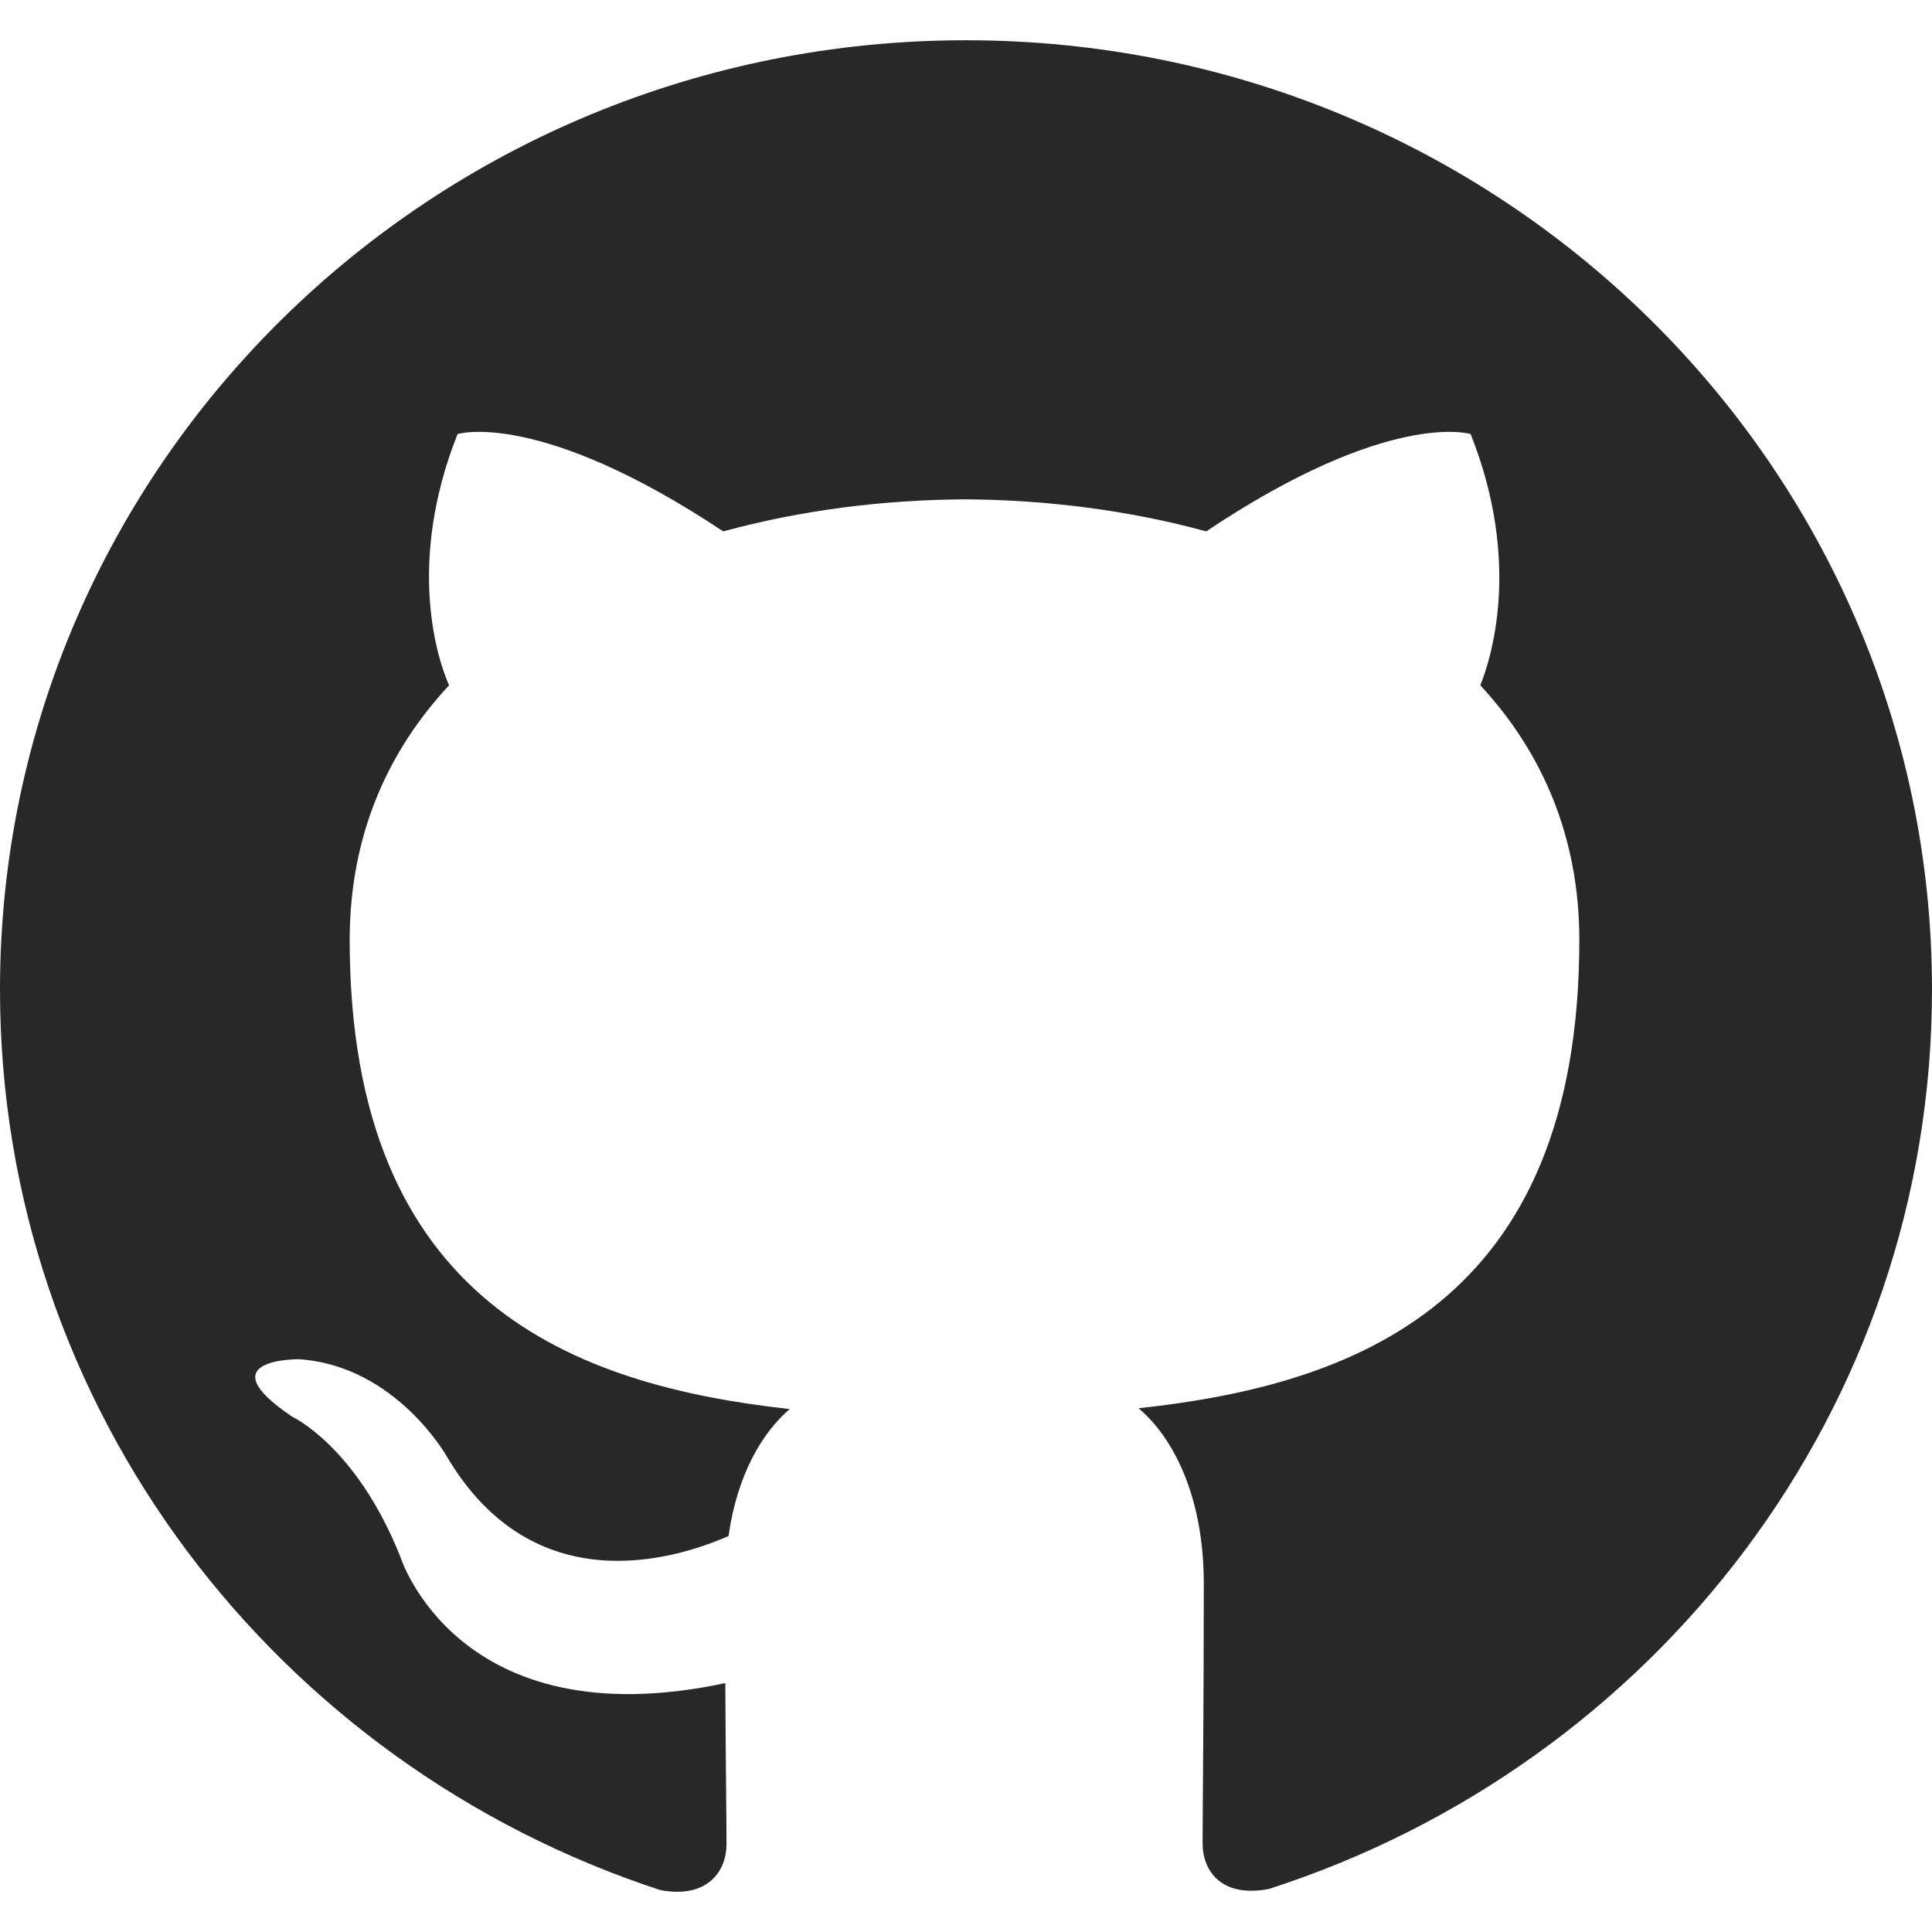
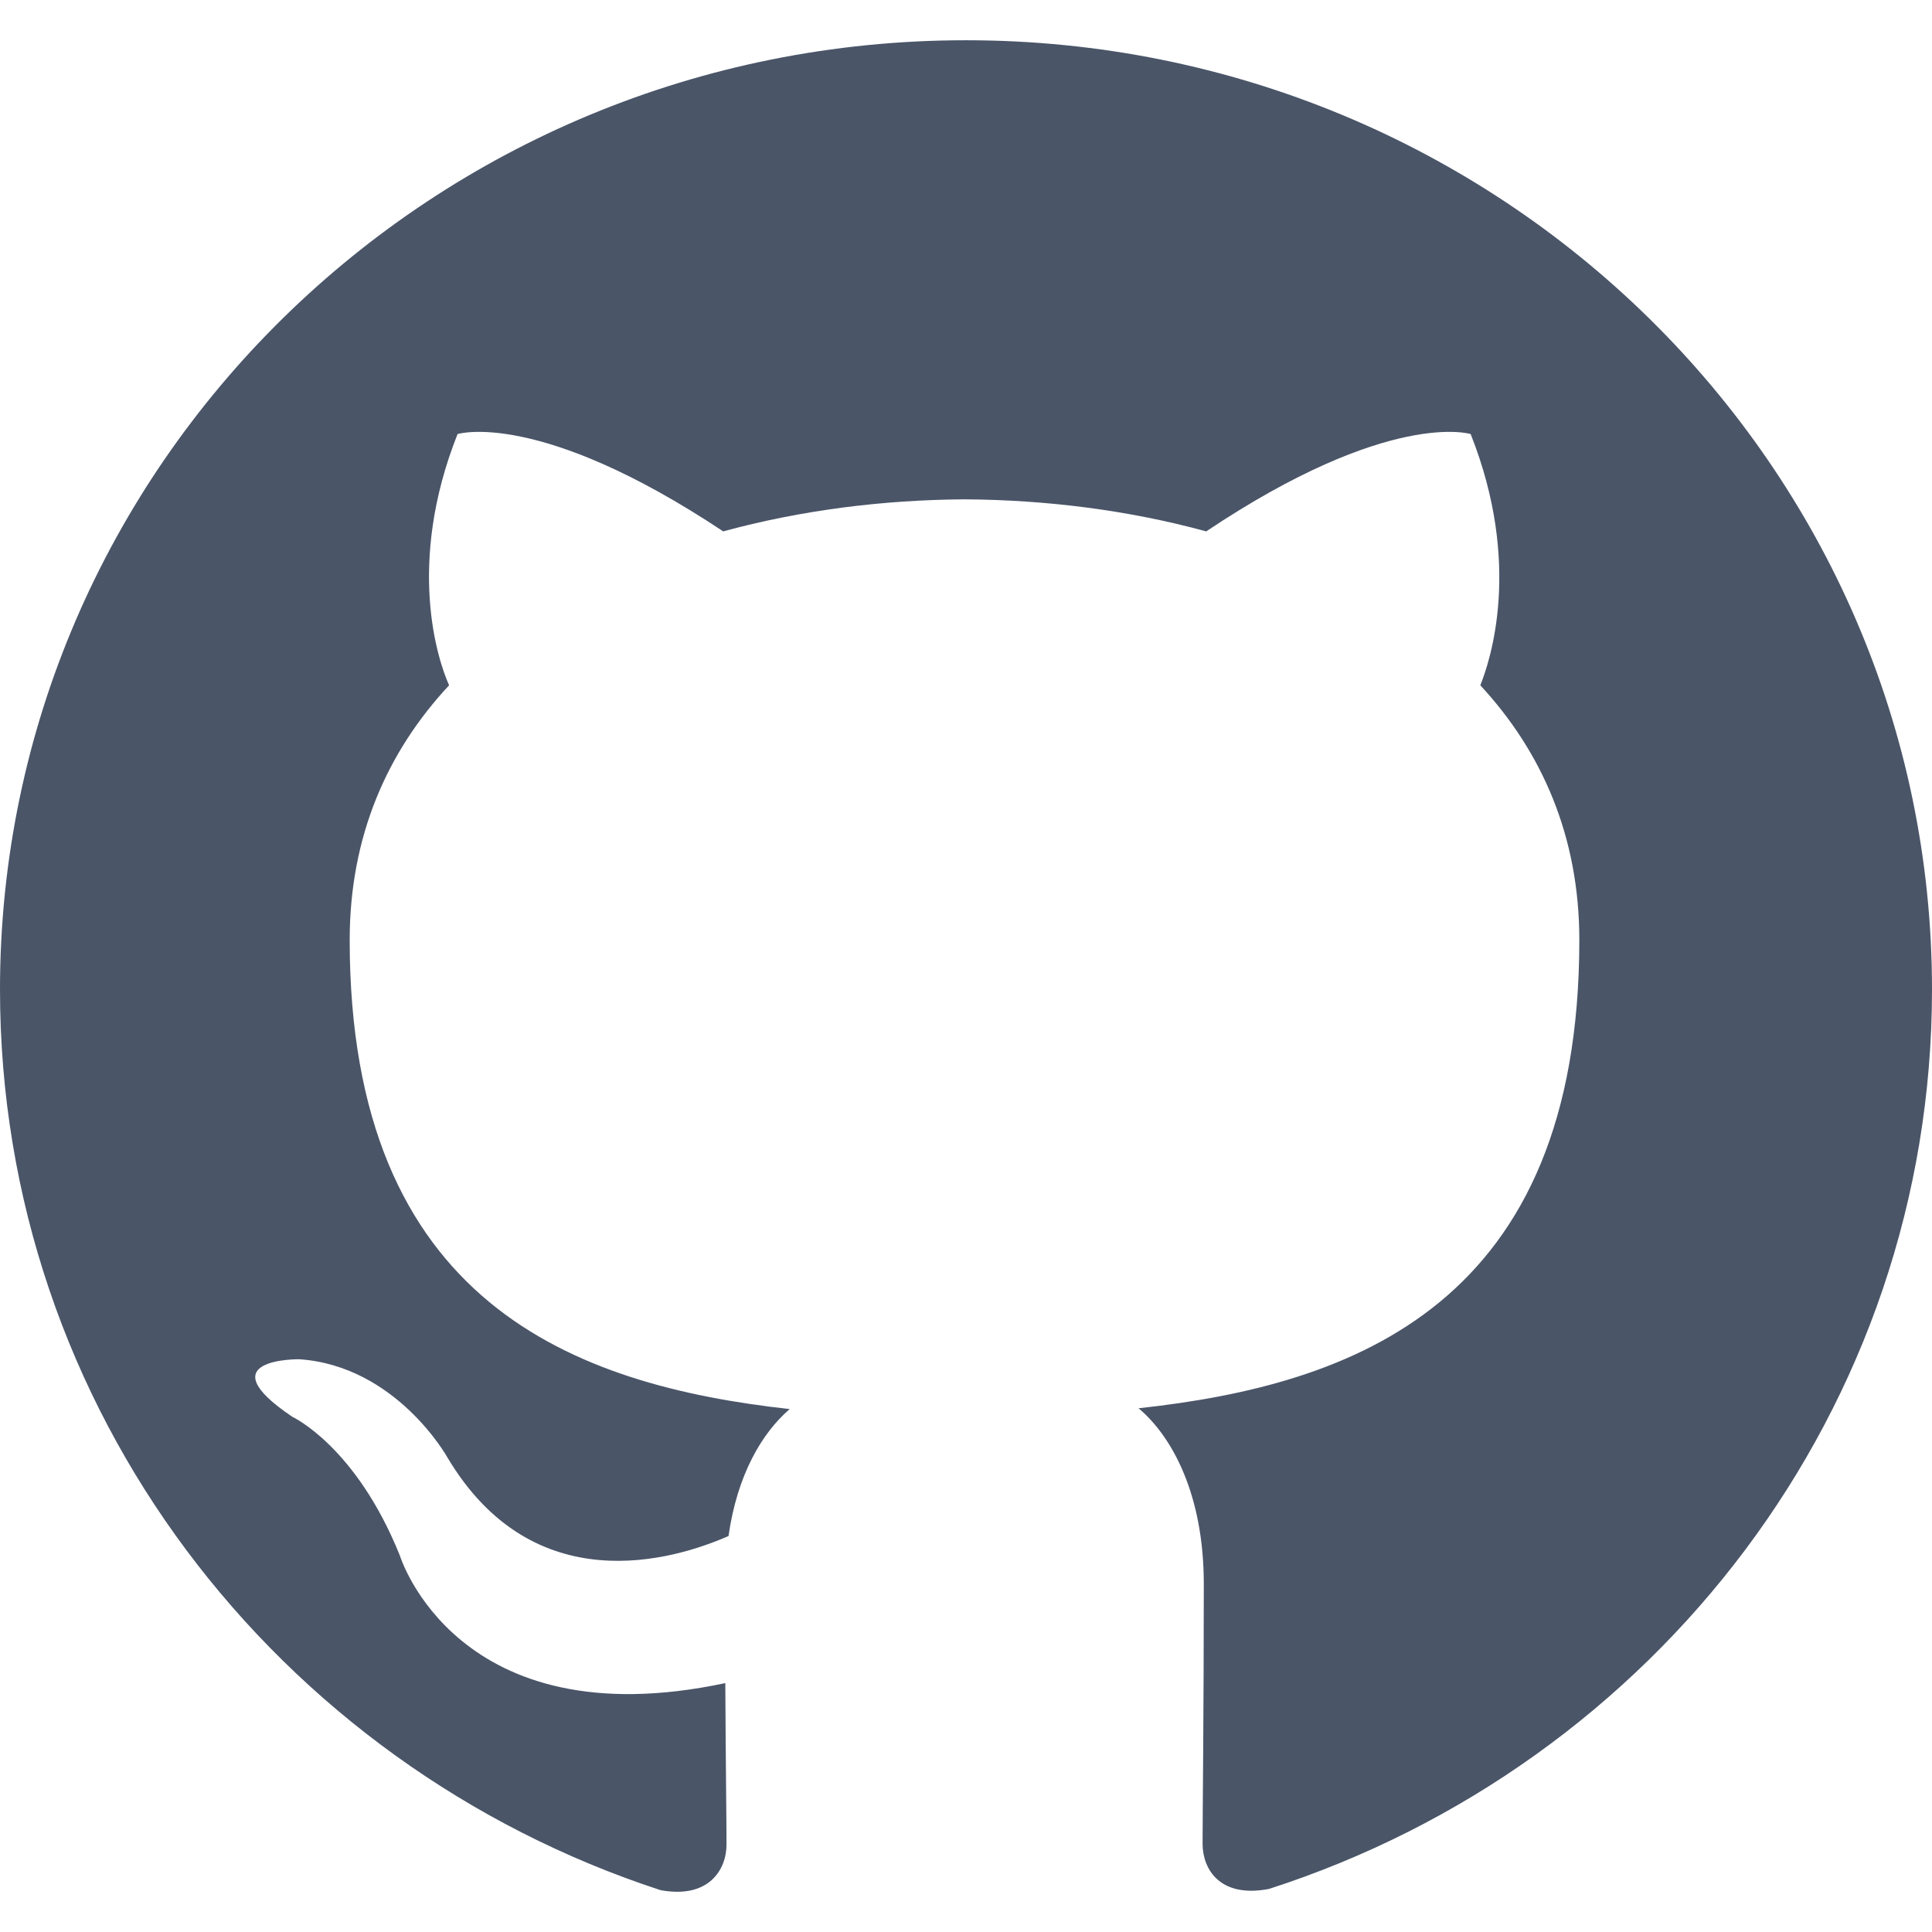
<svg xmlns="http://www.w3.org/2000/svg" enable-background="new 0 0 24 24" height="512" viewBox="0 0 24 24" width="512">
-   <path d="m12 .5c-6.63 0-12 5.28-12 11.792 0 5.211 3.438 9.63 8.205 11.188.6.111.82-.254.82-.567 0-.28-.01-1.022-.015-2.005-3.338.711-4.042-1.582-4.042-1.582-.546-1.361-1.335-1.725-1.335-1.725-1.087-.731.084-.716.084-.716 1.205.082 1.838 1.215 1.838 1.215 1.07 1.803 2.809 1.282 3.495.981.108-.763.417-1.282.76-1.577-2.665-.295-5.466-1.309-5.466-5.827 0-1.287.465-2.339 1.235-3.164-.135-.298-.54-1.497.105-3.121 0 0 1.005-.316 3.3 1.209.96-.262 1.98-.392 3-.398 1.02.006 2.04.136 3 .398 2.28-1.525 3.285-1.209 3.285-1.209.645 1.624.24 2.823.12 3.121.765.825 1.23 1.877 1.23 3.164 0 4.53-2.805 5.527-5.475 5.817.42.354.81 1.077.81 2.182 0 1.578-.015 2.846-.015 3.229 0 .309.21.678.825.56 4.801-1.548 8.236-5.97 8.236-11.173 0-6.512-5.373-11.792-12-11.792z" fill="rgba(0, 0, 0, 0.84)" />
+   <path d="m12 .5c-6.63 0-12 5.28-12 11.792 0 5.211 3.438 9.63 8.205 11.188.6.111.82-.254.82-.567 0-.28-.01-1.022-.015-2.005-3.338.711-4.042-1.582-4.042-1.582-.546-1.361-1.335-1.725-1.335-1.725-1.087-.731.084-.716.084-.716 1.205.082 1.838 1.215 1.838 1.215 1.07 1.803 2.809 1.282 3.495.981.108-.763.417-1.282.76-1.577-2.665-.295-5.466-1.309-5.466-5.827 0-1.287.465-2.339 1.235-3.164-.135-.298-.54-1.497.105-3.121 0 0 1.005-.316 3.3 1.209.96-.262 1.98-.392 3-.398 1.02.006 2.04.136 3 .398 2.28-1.525 3.285-1.209 3.285-1.209.645 1.624.24 2.823.12 3.121.765.825 1.23 1.877 1.23 3.164 0 4.53-2.805 5.527-5.475 5.817.42.354.81 1.077.81 2.182 0 1.578-.015 2.846-.015 3.229 0 .309.21.678.825.56 4.801-1.548 8.236-5.97 8.236-11.173 0-6.512-5.373-11.792-12-11.792z" fill="#4a5568" />
</svg>
